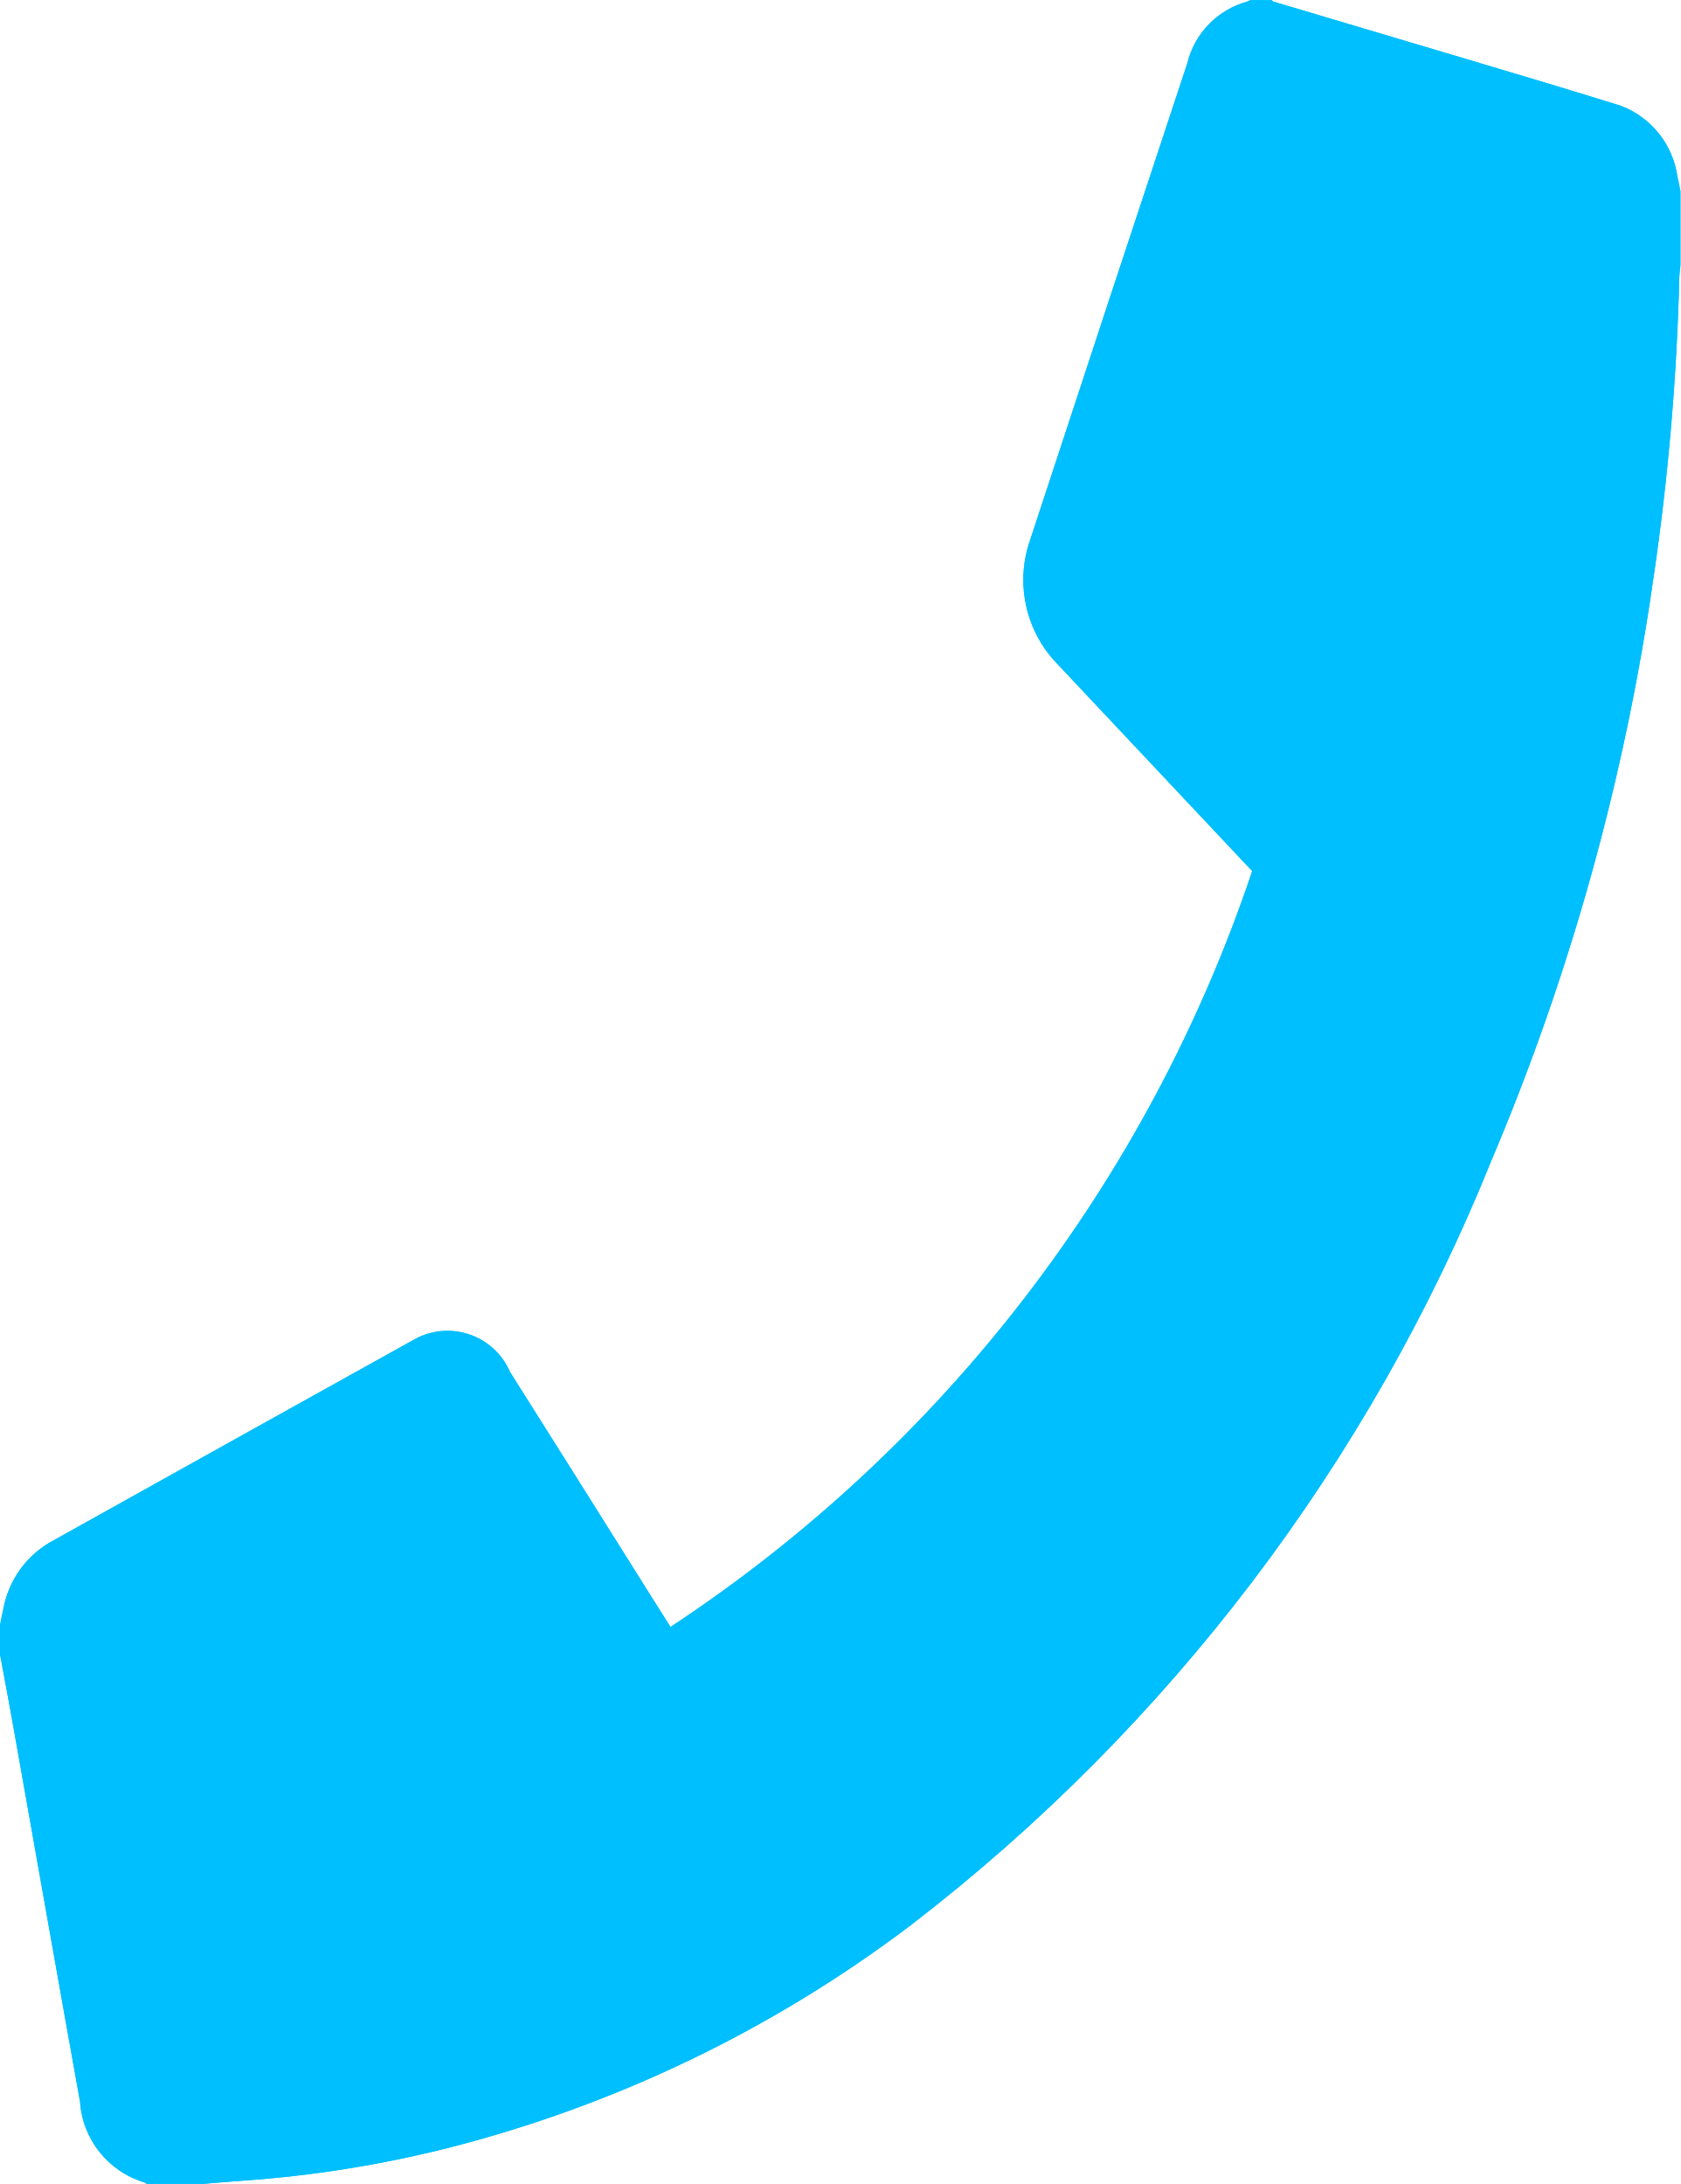
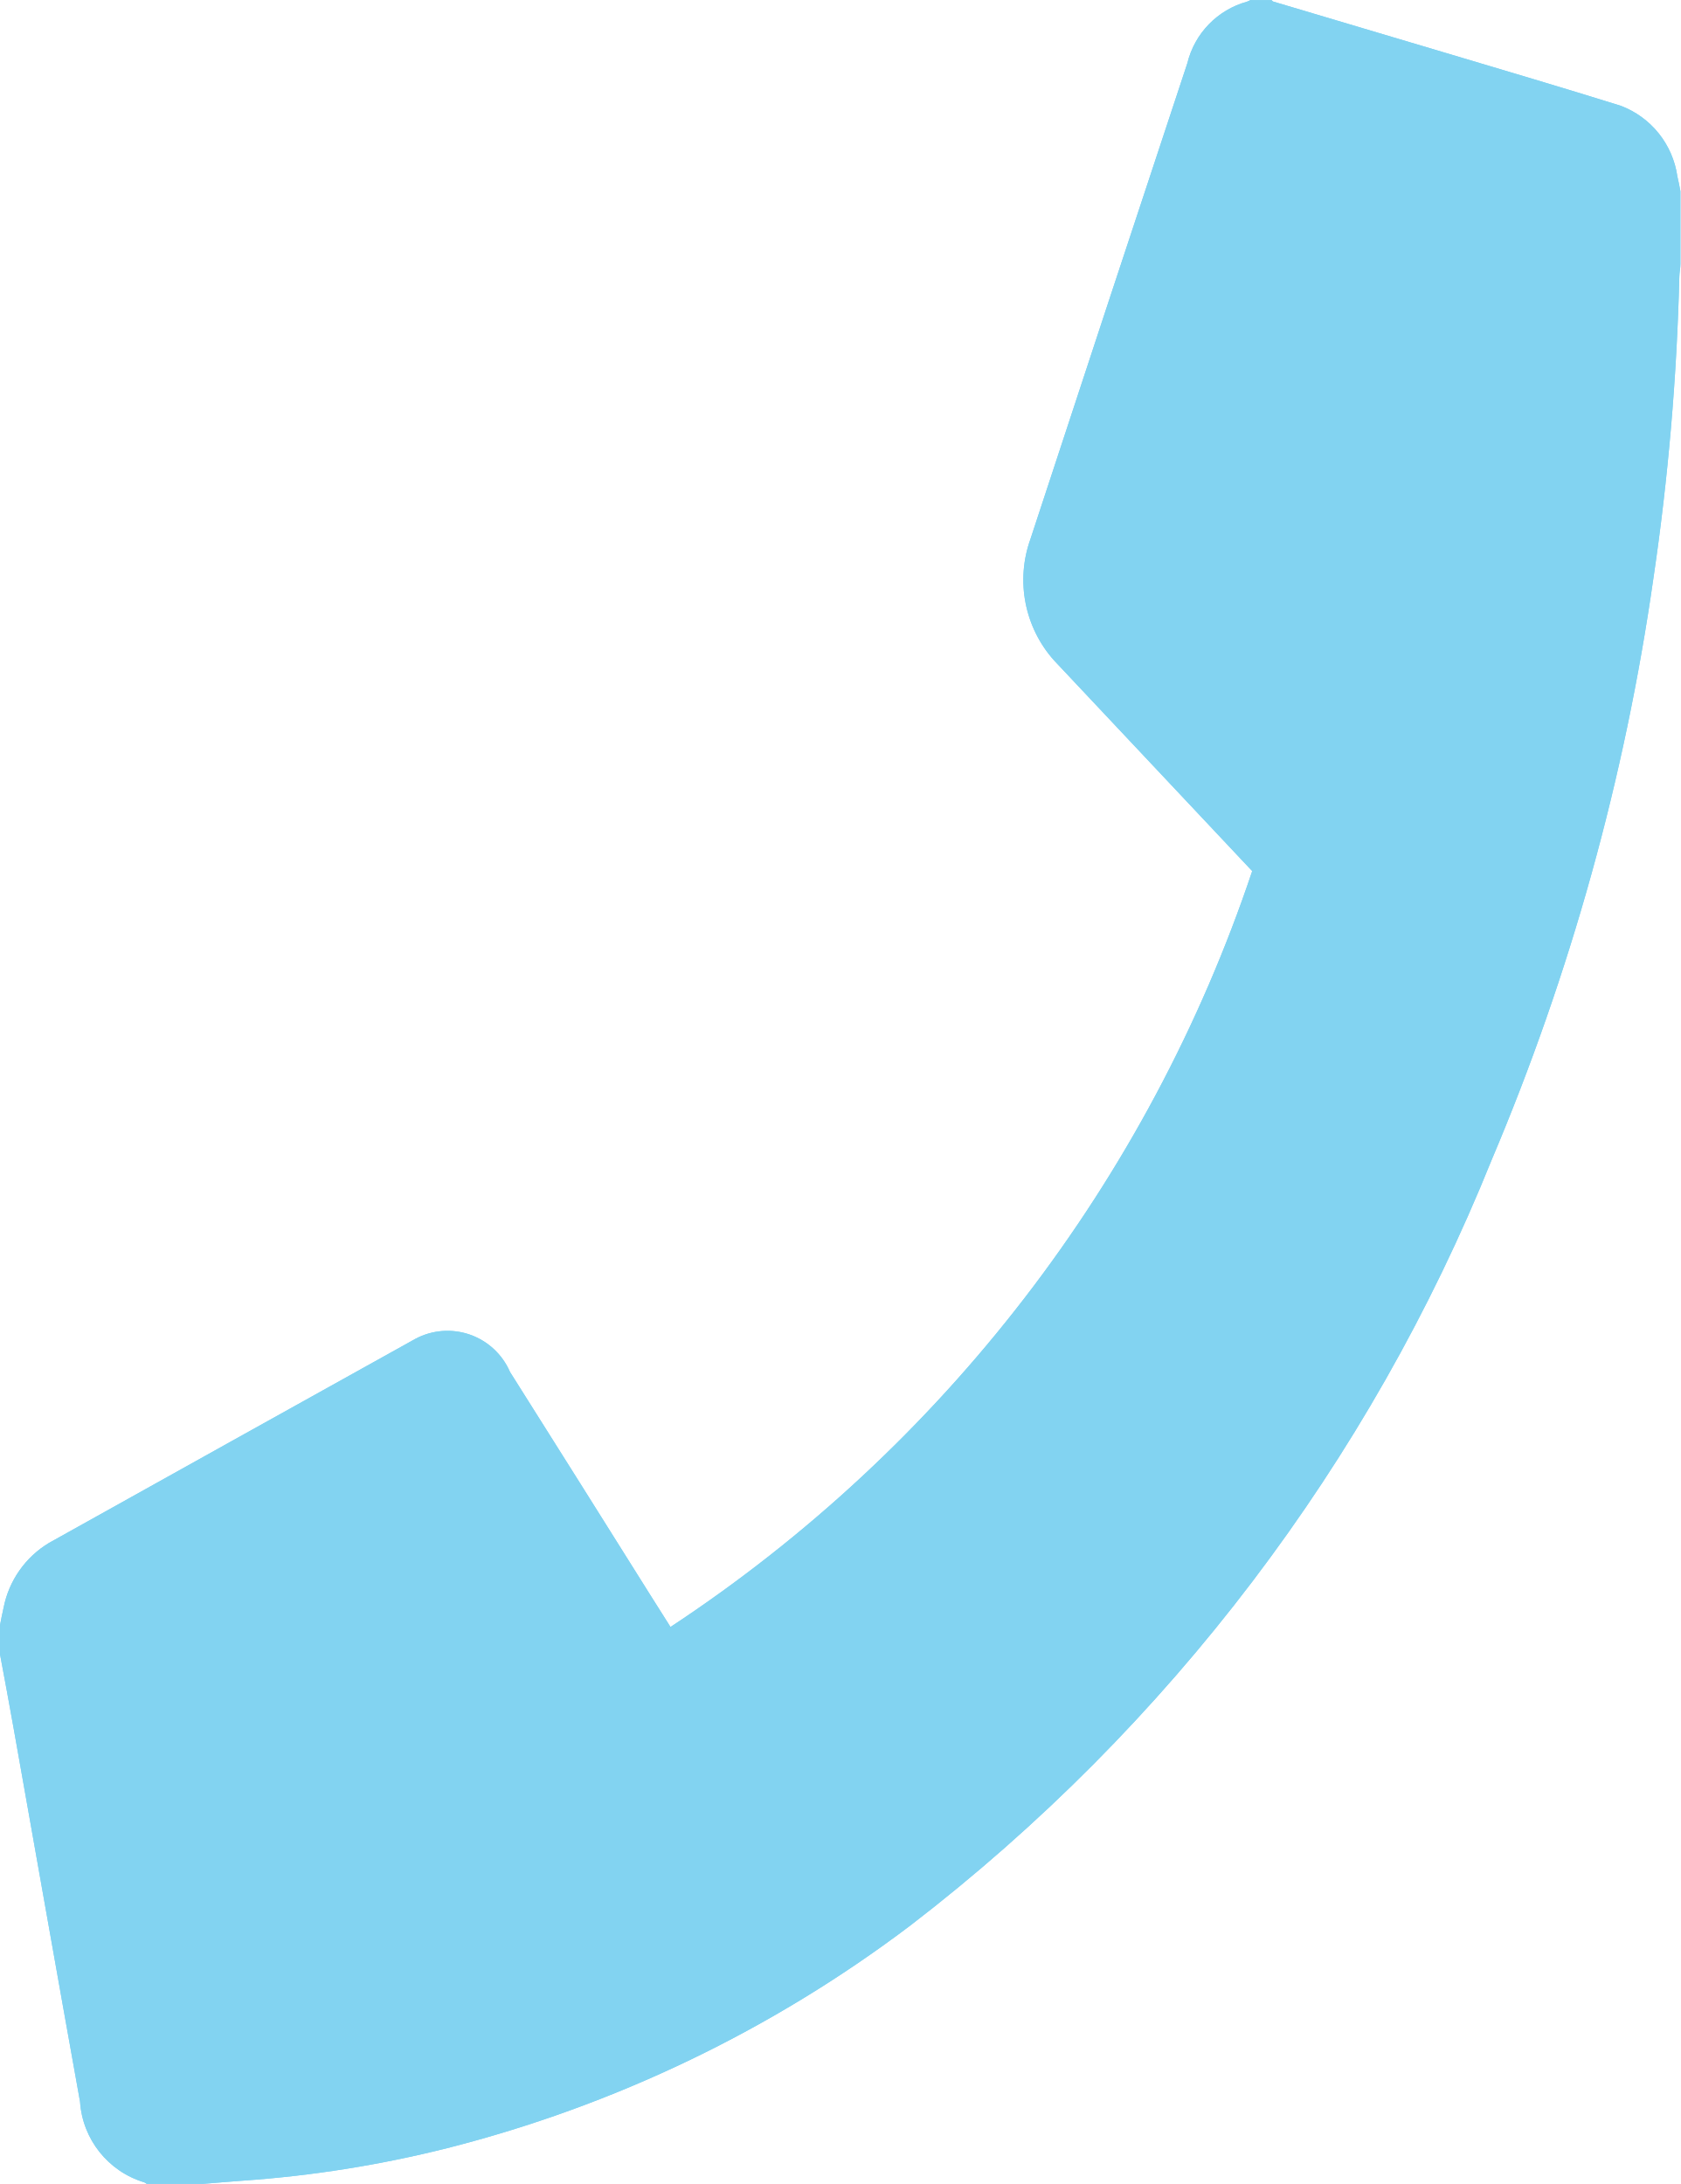
<svg xmlns="http://www.w3.org/2000/svg" width="15.519" height="20.168" viewBox="0 0 15.519 20.168">
  <defs>
-     <style>.a{fill:#00bfff;}</style>
+     <style>.a{fill:#82D3F1;}</style>
  </defs>
  <path class="a" d="M1001-174.992c.011-.054.02-.108.033-.161a.9.9,0,0,1,.421-.6q1.69-.943,3.382-1.884a.629.629,0,0,1,.873.306q.652,1.033,1.3,2.067l.182.288a13.5,13.5,0,0,0,5.371-6.98l-.394-.419-1.436-1.527a1.116,1.116,0,0,1-.218-1.119q.722-2.2,1.449-4.395a.782.782,0,0,1,.552-.569.167.167,0,0,0,.03-.014h.194c.005,0,.01.012.016.013l1.592.474c.539.161,1.078.32,1.616.488a.822.822,0,0,1,.525.654c.011.045.019.09.028.136v.672c0,.038-.009.077-.01.115a22.922,22.922,0,0,1-.239,2.784,21.609,21.609,0,0,1-1.494,5.374,16.857,16.857,0,0,1-5.365,7.068,11.97,11.97,0,0,1-4.279,2.058,10.794,10.794,0,0,1-1.884.3c-.125.009-.249.02-.373.03h-.517a.09.09,0,0,0-.022-.014.836.836,0,0,1-.594-.745c-.206-1.146-.408-2.294-.612-3.441-.042-.236-.086-.472-.13-.707Z" transform="translate(-1001 190)" />
  <path class="a" d="M1001-174.992c.011-.054.02-.108.033-.161a.9.9,0,0,1,.421-.6q1.69-.943,3.382-1.884a.629.629,0,0,1,.873.306q.652,1.033,1.3,2.067l.182.288a13.5,13.5,0,0,0,5.371-6.98l-.394-.419-1.436-1.527a1.116,1.116,0,0,1-.218-1.119q.722-2.2,1.449-4.395a.782.782,0,0,1,.552-.569.167.167,0,0,0,.03-.014h.194c.005,0,.01.012.016.013l1.592.474c.539.161,1.078.32,1.616.488a.822.822,0,0,1,.525.654c.011.045.019.09.028.136v.672c0,.038-.009.077-.01.115a22.922,22.922,0,0,1-.239,2.784,21.609,21.609,0,0,1-1.494,5.374,16.857,16.857,0,0,1-5.365,7.068,11.97,11.97,0,0,1-4.279,2.058,10.794,10.794,0,0,1-1.884.3c-.125.009-.249.02-.373.03h-.517a.09.09,0,0,0-.022-.014.836.836,0,0,1-.594-.745c-.206-1.146-.408-2.294-.612-3.441-.042-.236-.086-.472-.13-.707Z" transform="translate(-1001 190)" />
</svg>
